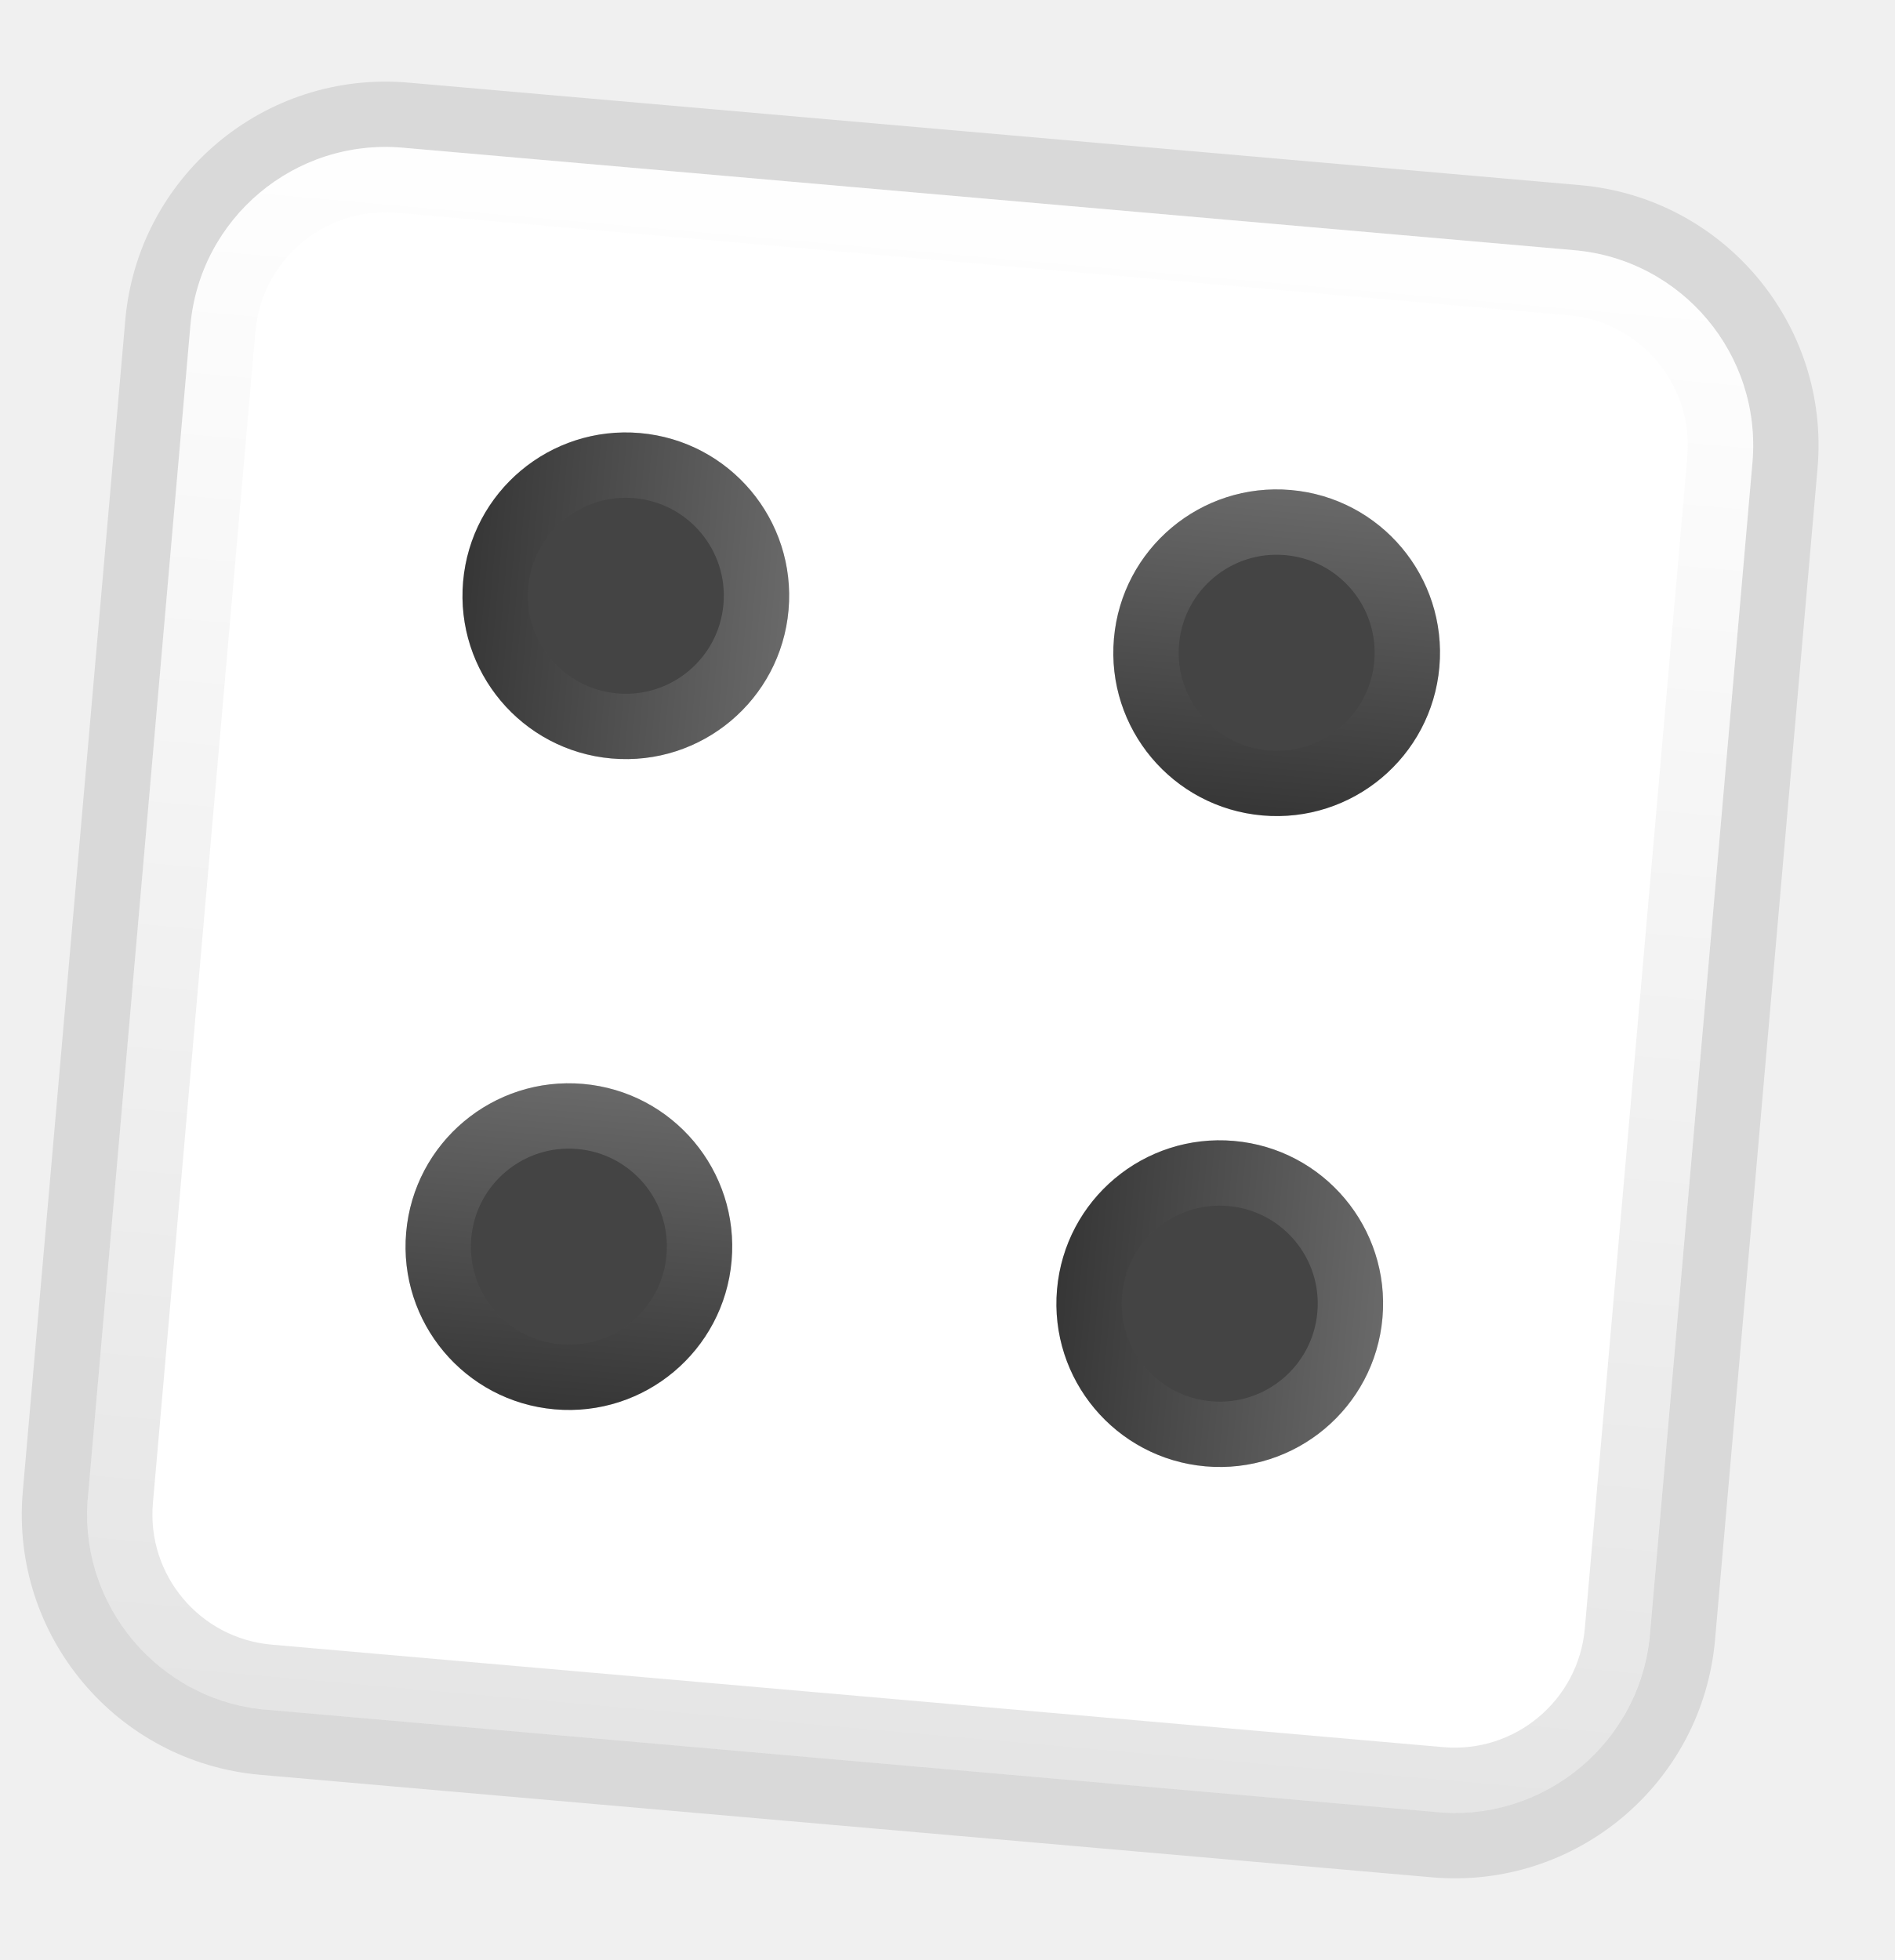
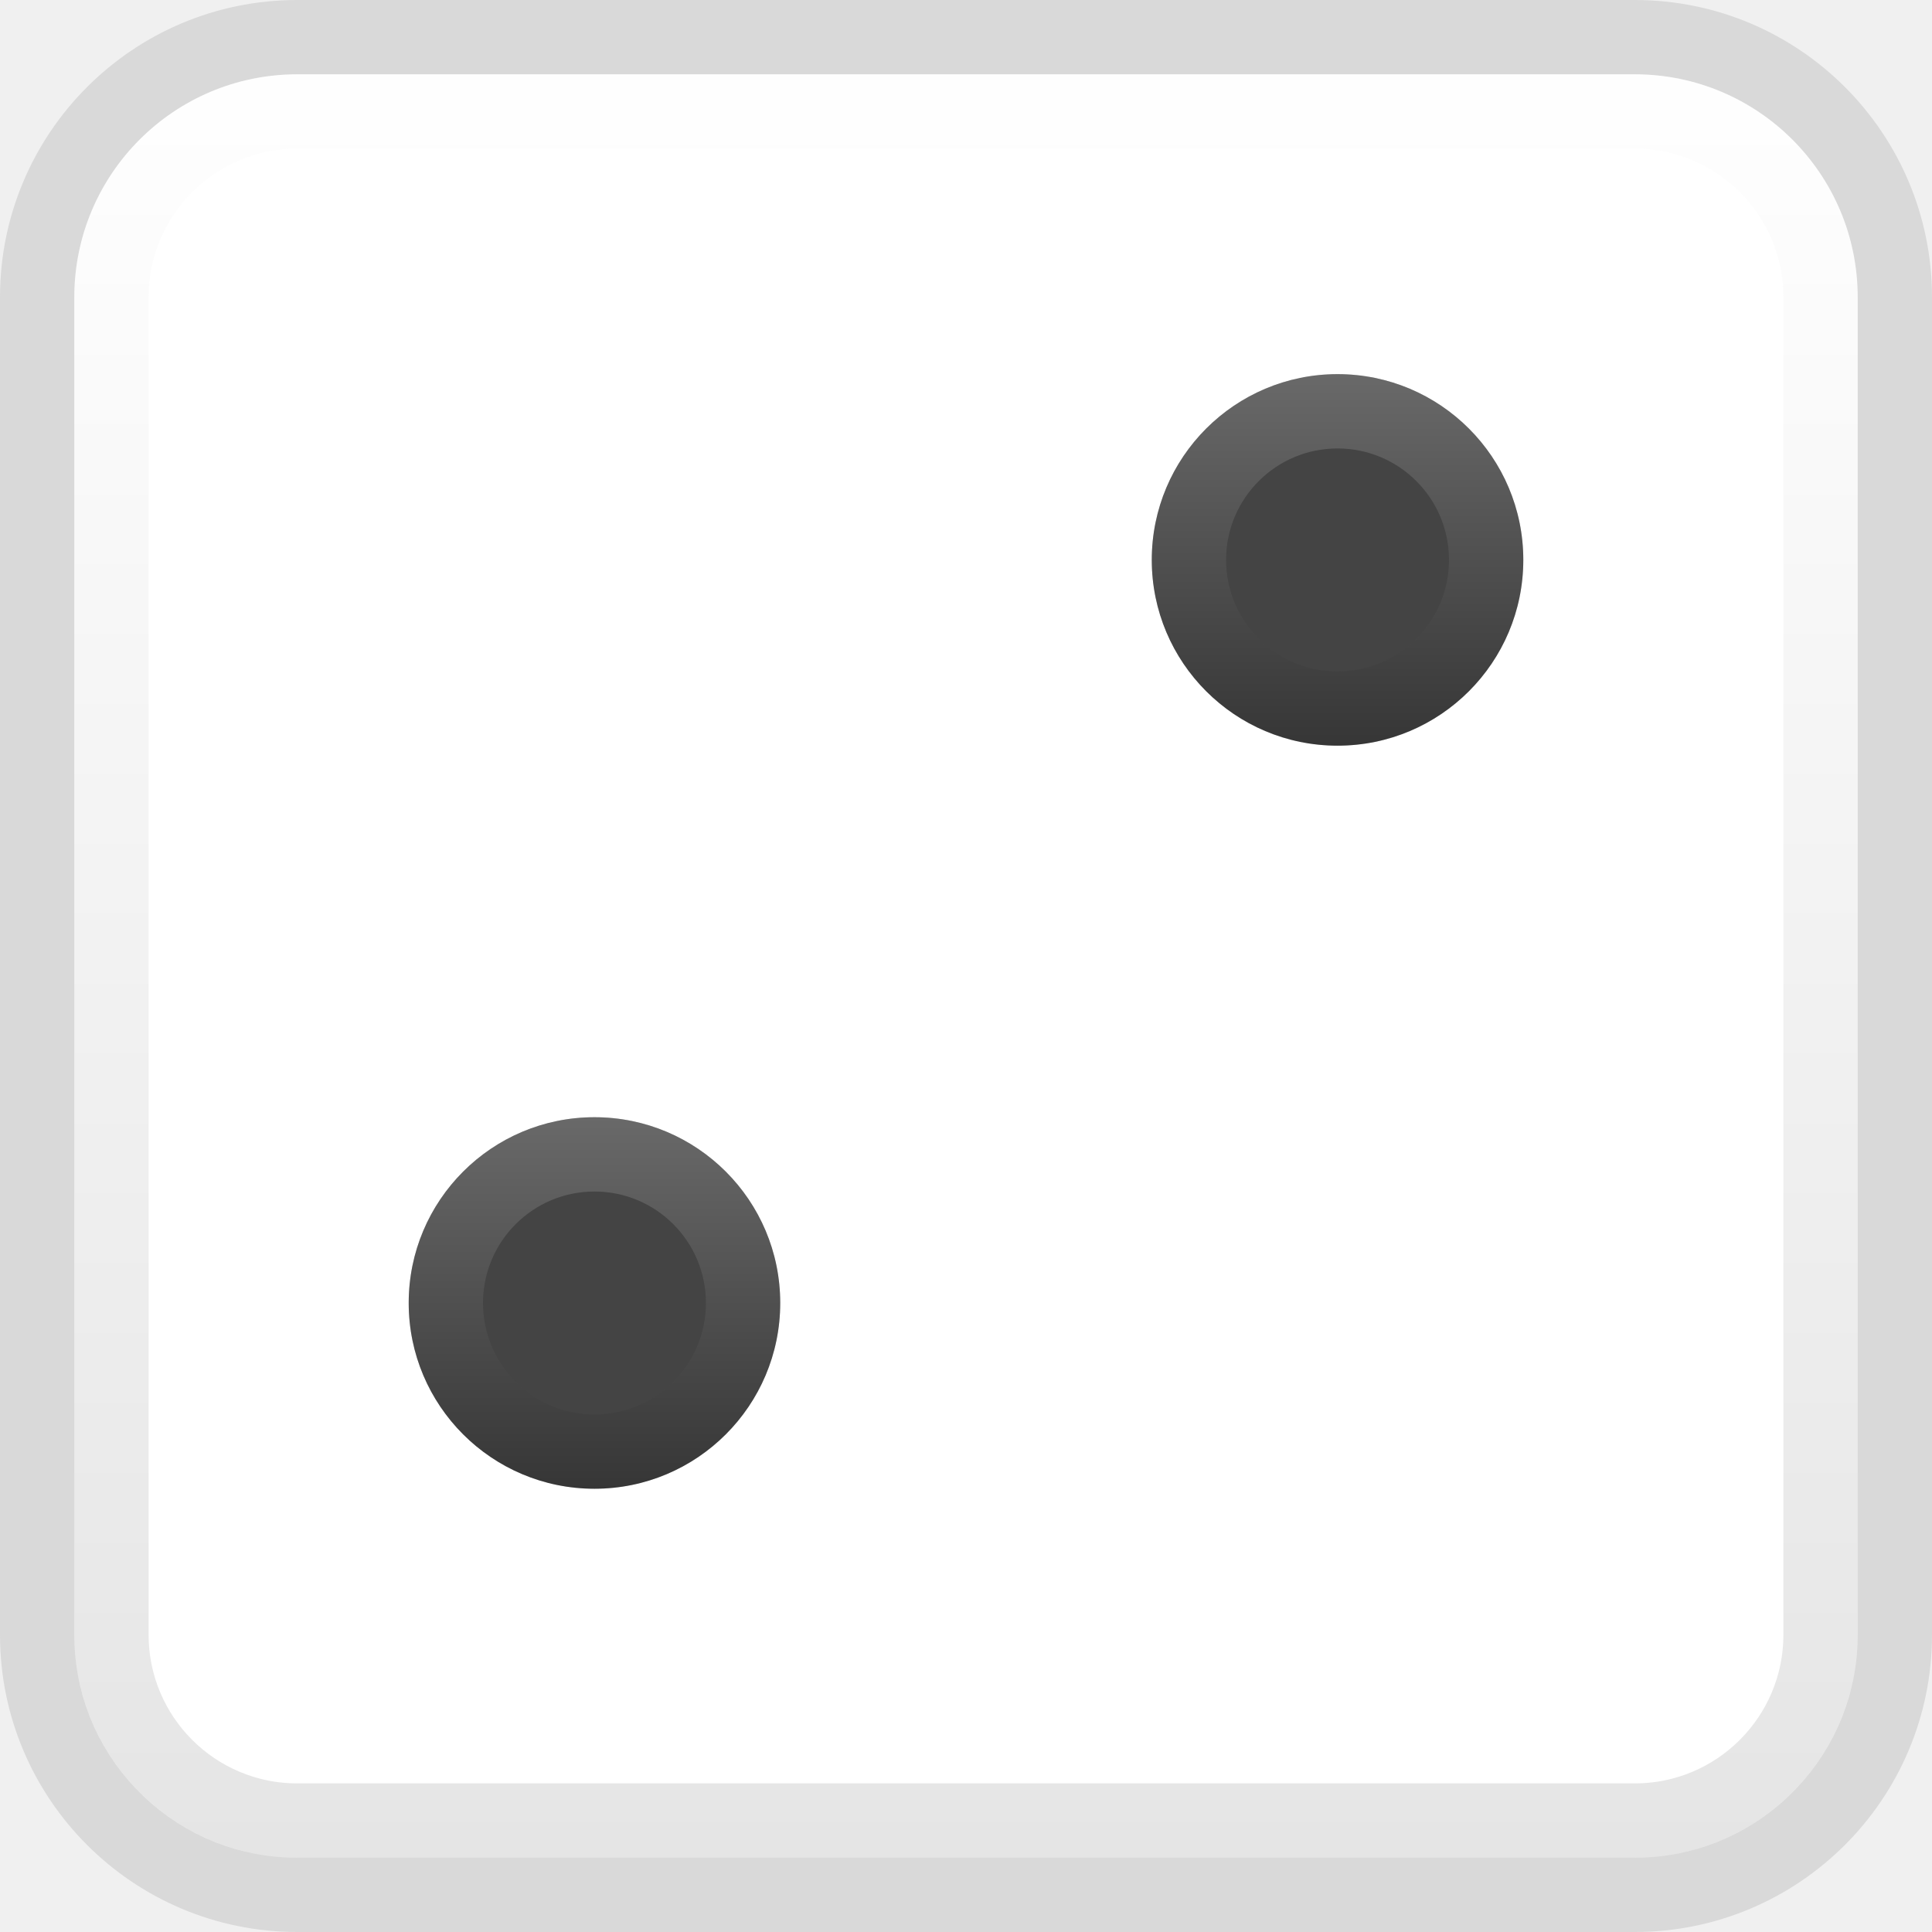
- <svg xmlns="http://www.w3.org/2000/svg" width="29" height="30" viewBox="0 0 29 30" fill="none">
-   <rect x="2.266" y="0.916" width="26" height="26" rx="4" transform="rotate(5 2.26562 0.916016)" fill="#D9D9D9" />
-   <rect x="3.175" y="1.999" width="24" height="24" rx="3" transform="rotate(5 3.1748 1.99902)" fill="white" />
-   <rect x="3.629" y="2.541" width="23" height="23" rx="2.5" transform="rotate(5 3.62932 2.5407)" stroke="url(#paint0_linear_49_27978)" stroke-opacity="0.1" />
-   <circle cx="8.707" cy="19.081" r="2.5" transform="rotate(5 8.70668 19.0814)" fill="#444444" />
-   <circle cx="8.707" cy="19.081" r="2" transform="rotate(5 8.70668 19.0814)" stroke="url(#paint1_linear_49_27978)" stroke-opacity="0.2" />
-   <circle cx="19.54" cy="9.991" r="2.5" transform="rotate(5 19.5402 9.9906)" fill="#444444" />
-   <circle cx="19.54" cy="9.991" r="2" transform="rotate(5 19.5402 9.9906)" stroke="url(#paint2_linear_49_27978)" stroke-opacity="0.2" />
-   <circle cx="9.578" cy="9.119" r="2.5" transform="rotate(95 9.57825 9.11928)" fill="#444444" />
-   <circle cx="9.578" cy="9.119" r="2" transform="rotate(95 9.57825 9.11928)" stroke="url(#paint3_linear_49_27978)" stroke-opacity="0.2" />
-   <circle cx="18.669" cy="19.953" r="2.5" transform="rotate(95 18.6686 19.9533)" fill="#444444" />
-   <circle cx="18.669" cy="19.953" r="2" transform="rotate(95 18.6686 19.9533)" stroke="url(#paint4_linear_49_27978)" stroke-opacity="0.2" />
+ <svg xmlns="http://www.w3.org/2000/svg" width="26" height="26" viewBox="0 0 26 26" fill="none">
+   <rect width="26" height="26" rx="4" fill="#D9D9D9" />
+   <rect x="1" y="1" width="24" height="24" rx="3" fill="white" />
+   <rect x="1.5" y="1.5" width="23" height="23" rx="2.5" stroke="url(#paint0_linear_36_18594)" stroke-opacity="0.1" />
+   <circle cx="8" cy="17.535" r="2.5" fill="#444444" />
+   <circle cx="8" cy="17.535" r="2" stroke="url(#paint1_linear_36_18594)" stroke-opacity="0.2" />
+   <circle cx="18" cy="7.535" r="2.5" fill="#444444" />
+   <circle cx="18" cy="7.535" r="2" stroke="url(#paint2_linear_36_18594)" stroke-opacity="0.2" />
  <defs>
-     <linearGradient id="paint0_linear_49_27978" x1="15.175" y1="1.999" x2="15.175" y2="25.999" gradientUnits="userSpaceOnUse">
+     <linearGradient id="paint0_linear_36_18594" x1="13" y1="1" x2="13" y2="25" gradientUnits="userSpaceOnUse">
      <stop stop-color="white" />
      <stop offset="1" />
    </linearGradient>
-     <linearGradient id="paint1_linear_49_27978" x1="8.707" y1="16.581" x2="8.707" y2="21.581" gradientUnits="userSpaceOnUse">
+     <linearGradient id="paint1_linear_36_18594" x1="8" y1="15.035" x2="8" y2="20.035" gradientUnits="userSpaceOnUse">
      <stop stop-color="white" />
      <stop offset="1" />
    </linearGradient>
-     <linearGradient id="paint2_linear_49_27978" x1="19.54" y1="7.491" x2="19.54" y2="12.491" gradientUnits="userSpaceOnUse">
-       <stop stop-color="white" />
-       <stop offset="1" />
-     </linearGradient>
-     <linearGradient id="paint3_linear_49_27978" x1="9.578" y1="6.619" x2="9.578" y2="11.619" gradientUnits="userSpaceOnUse">
-       <stop stop-color="white" />
-       <stop offset="1" />
-     </linearGradient>
-     <linearGradient id="paint4_linear_49_27978" x1="18.669" y1="17.453" x2="18.669" y2="22.453" gradientUnits="userSpaceOnUse">
+     <linearGradient id="paint2_linear_36_18594" x1="18" y1="5.035" x2="18" y2="10.035" gradientUnits="userSpaceOnUse">
      <stop stop-color="white" />
      <stop offset="1" />
    </linearGradient>
  </defs>
</svg>
